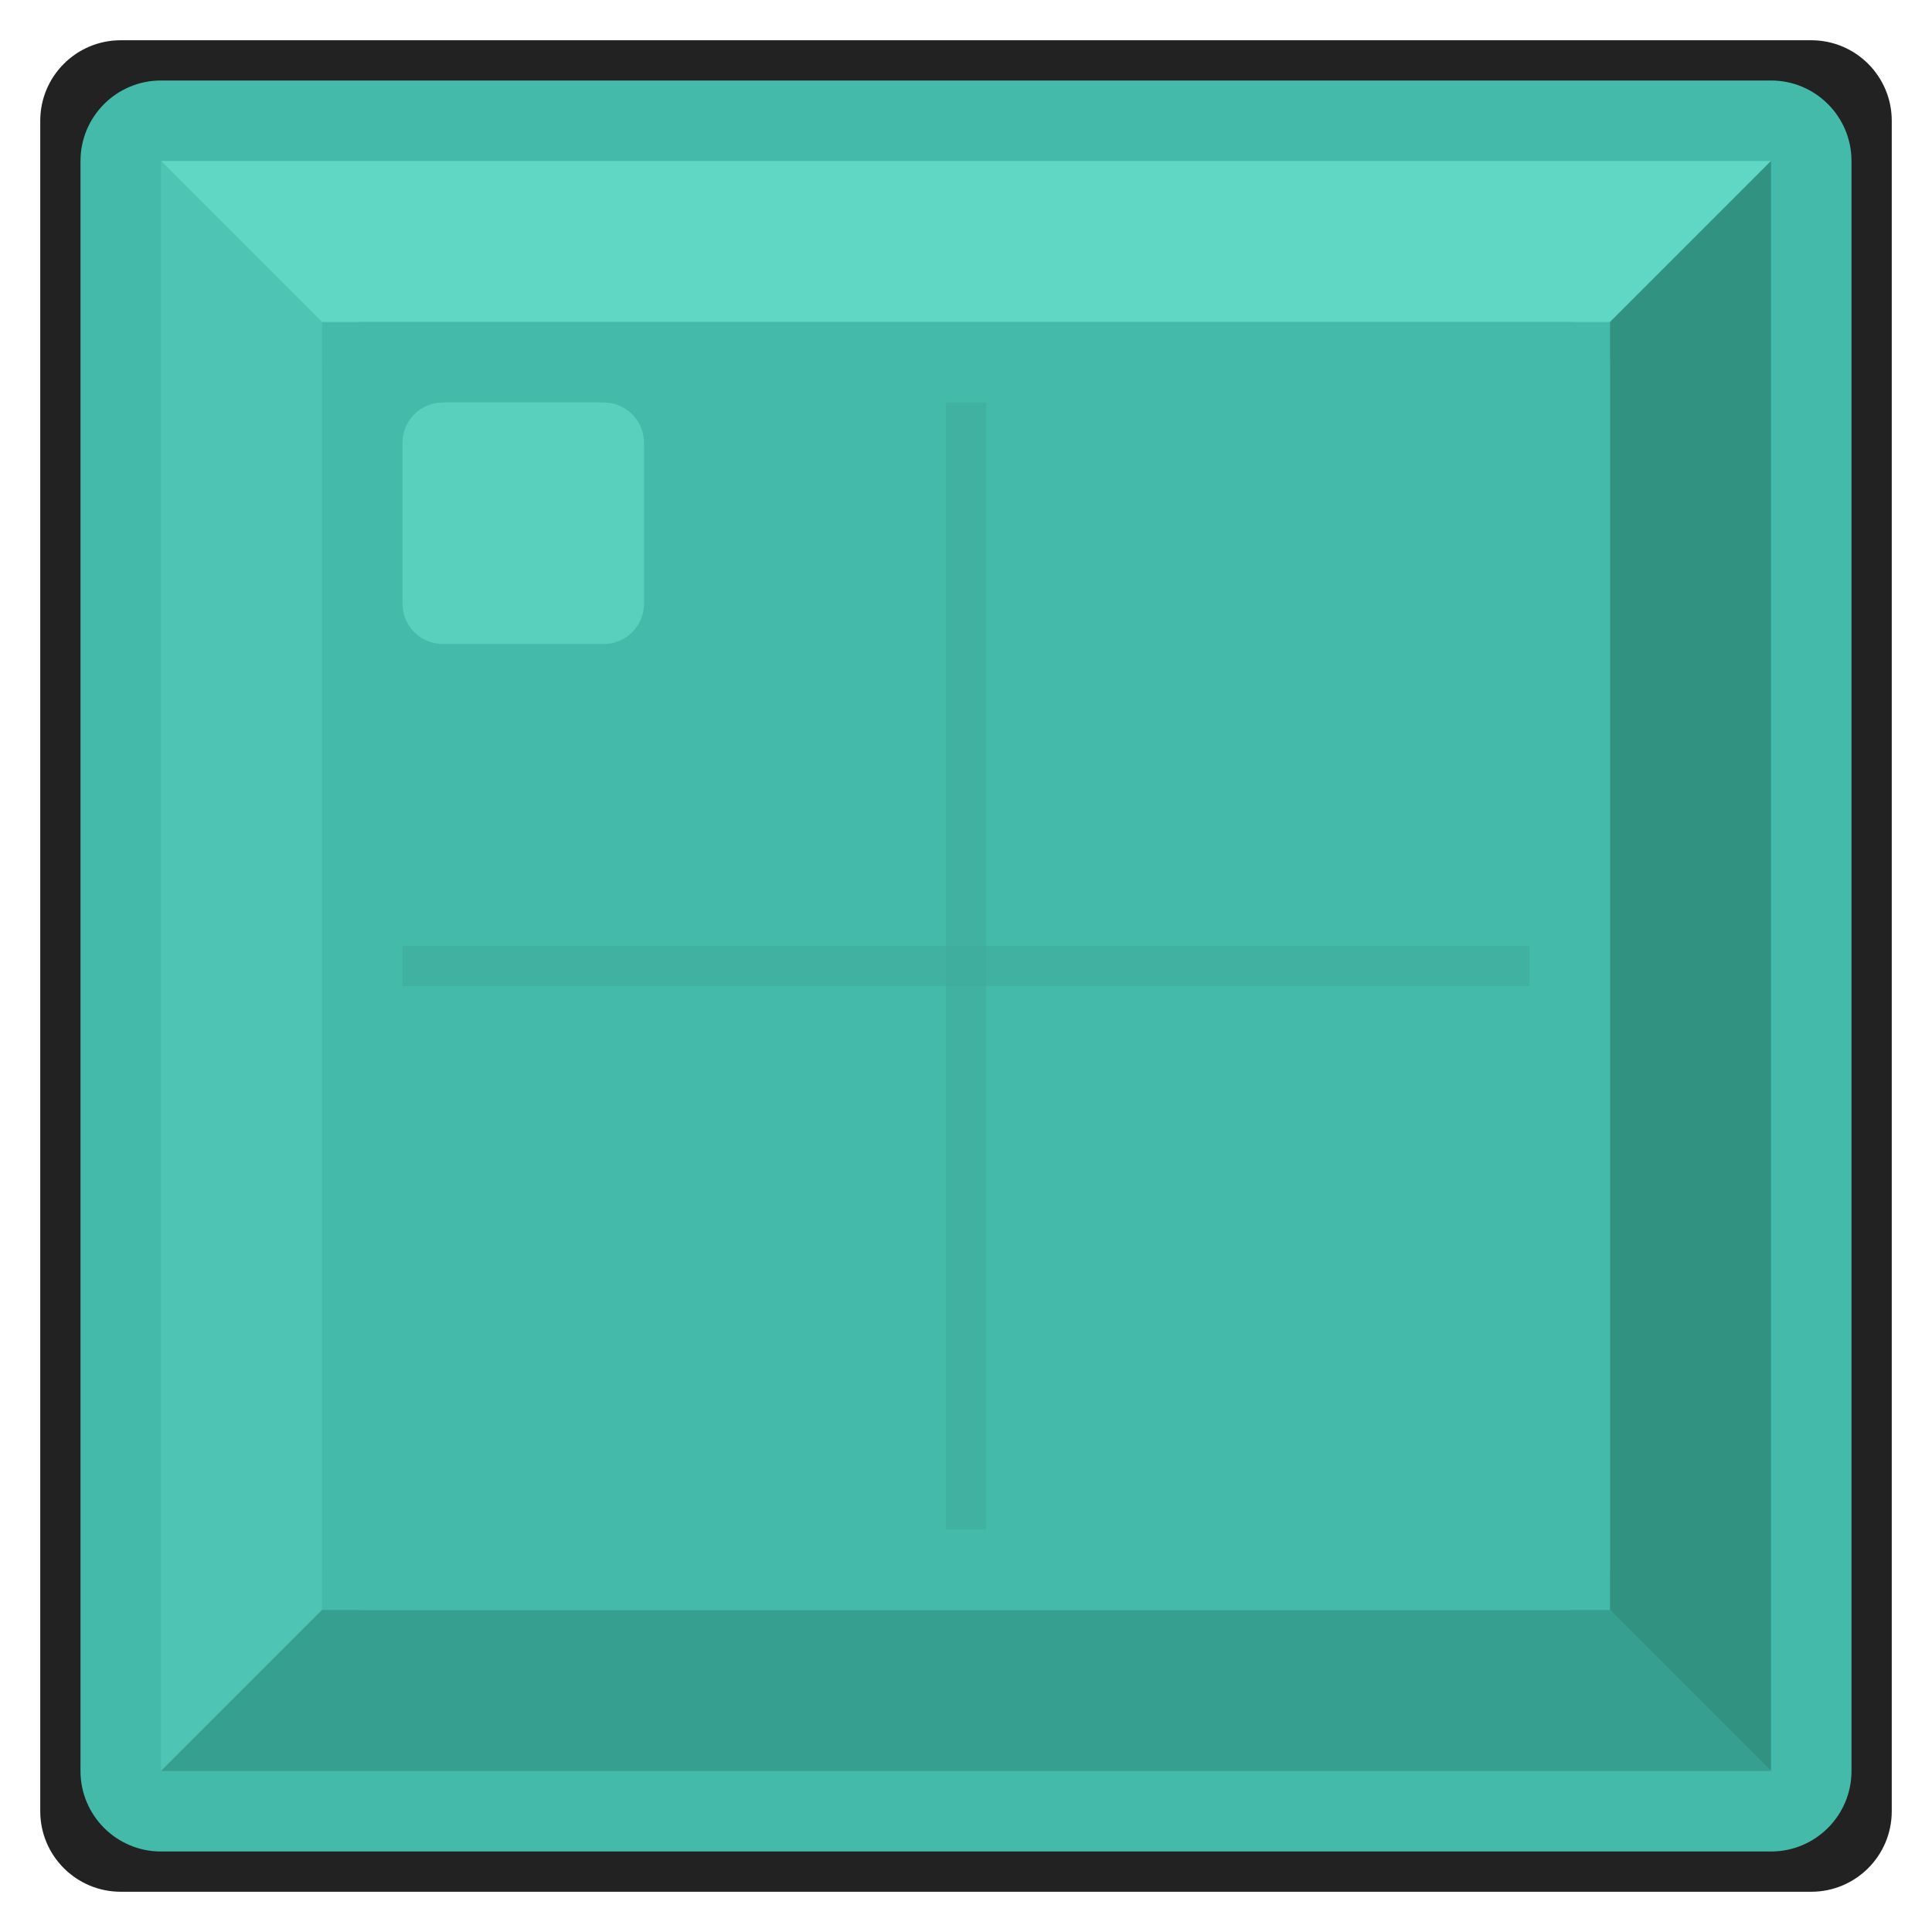
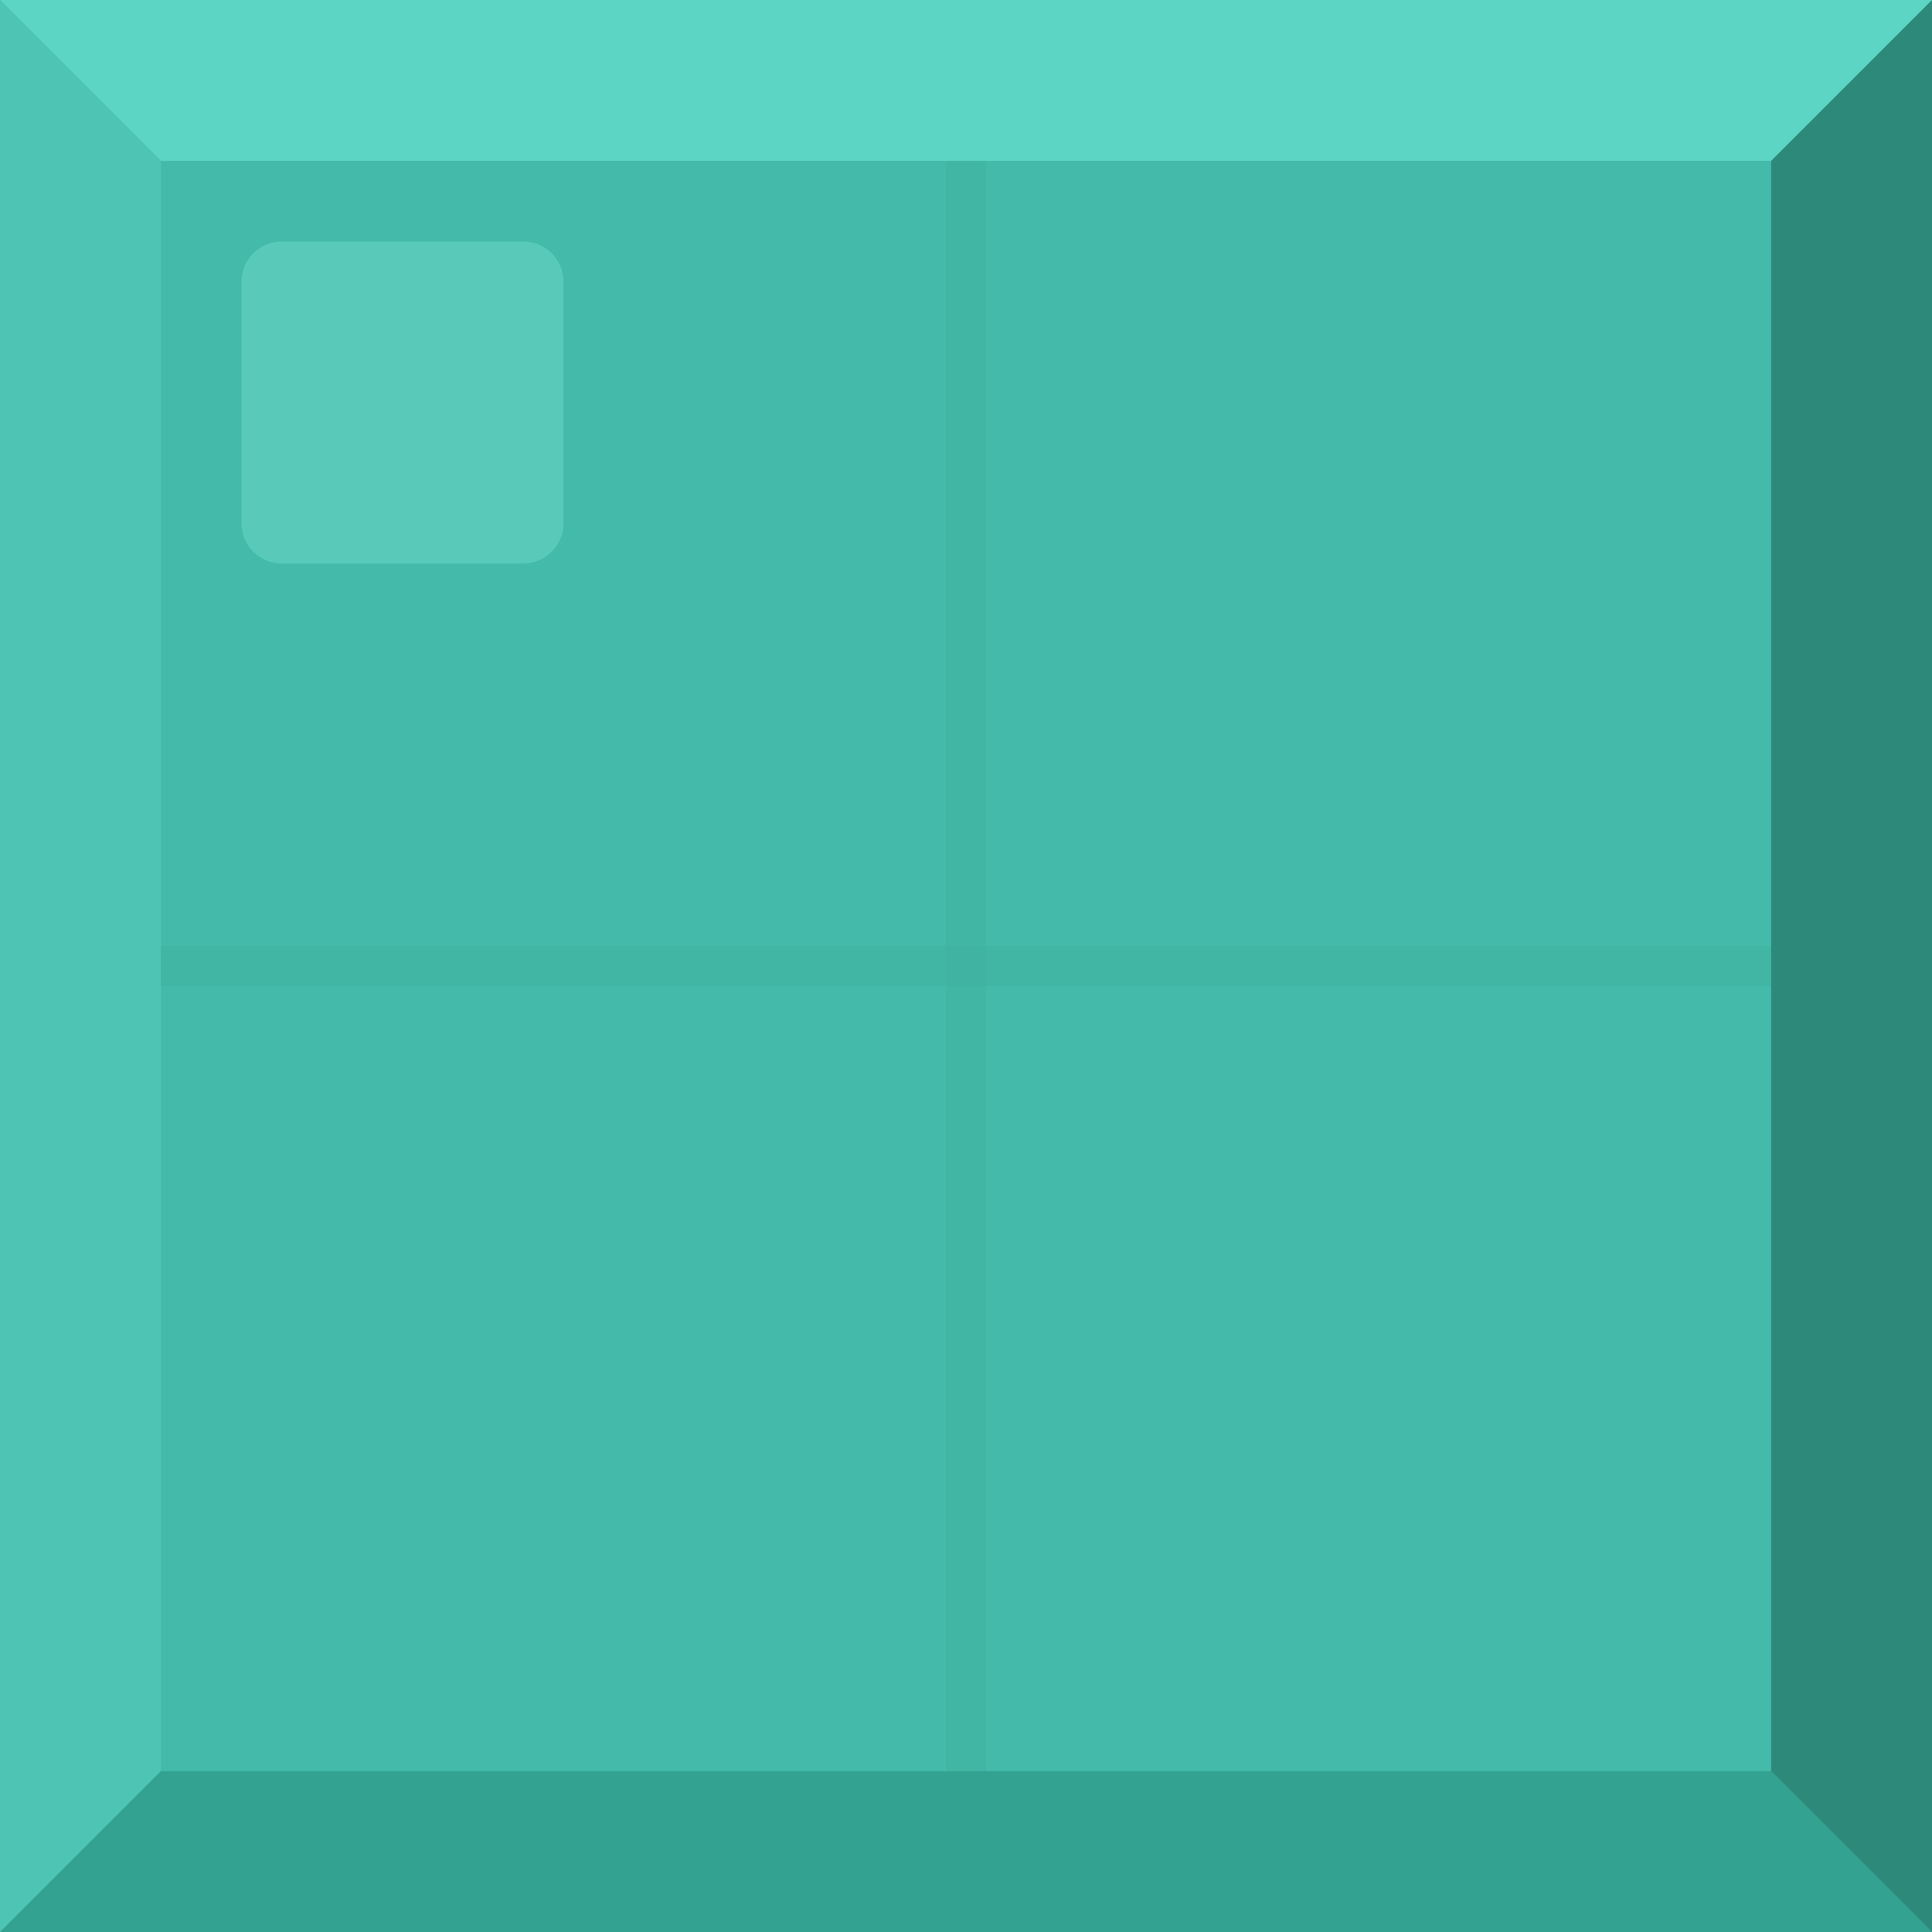
<svg xmlns="http://www.w3.org/2000/svg" width="48" height="48" viewBox="0 0 48 48">
-   <rect x="1" y="1" width="46" height="46" rx="2" fill="#222222" />
-   <rect x="2" y="2" width="44" height="44" rx="2" fill="#44BBAA" />
-   <path d="M4 4 L44 4 L40 8 L8 8 Z" fill="#66DDCC" opacity="0.8" />
-   <path d="M4 4 L8 8 L8 40 L4 44 Z" fill="#55CCBB" opacity="0.6" />
-   <path d="M4 44 L8 40 L40 40 L44 44 Z" fill="#339988" opacity="0.8" />
-   <path d="M44 4 L44 44 L40 40 L40 8 Z" fill="#2D8878" opacity="0.8" />
-   <rect x="8" y="8" width="32" height="32" rx="1" fill="#44BBAA" />
-   <line x1="24" y1="10" x2="24" y2="38" stroke="#3DAA99" stroke-width="1" opacity="0.5" />
-   <line x1="10" y1="24" x2="38" y2="24" stroke="#3DAA99" stroke-width="1" opacity="0.5" />
-   <rect x="10" y="10" width="6" height="6" rx="1" fill="#77EEDD" opacity="0.4" />
+   <rect x="0" y="0" width="48" height="48" fill="#44BBAA" />
+   <polygon points="0,0 48,0 44,4 4,4" fill="#66DDCC" opacity="0.75" />
+   <polygon points="0,0 4,4 4,44 0,48" fill="#55CCBB" opacity="0.55" />
+   <polygon points="0,48 4,44 44,44 48,48" fill="#2D9988" opacity="0.75" />
+   <polygon points="48,0 48,48 44,44 44,4" fill="#267A6A" opacity="0.75" />
+   <rect x="4" y="4" width="40" height="40" fill="#44BBAA" />
+   <line x1="24" y1="4" x2="24" y2="44" stroke="#3DAA99" stroke-width="1" opacity="0.3" />
+   <line x1="4" y1="24" x2="44" y2="24" stroke="#3DAA99" stroke-width="1" opacity="0.3" />
+   <rect x="6" y="6" width="8" height="8" rx="1" fill="#88EEDD" opacity="0.3" />
</svg>
